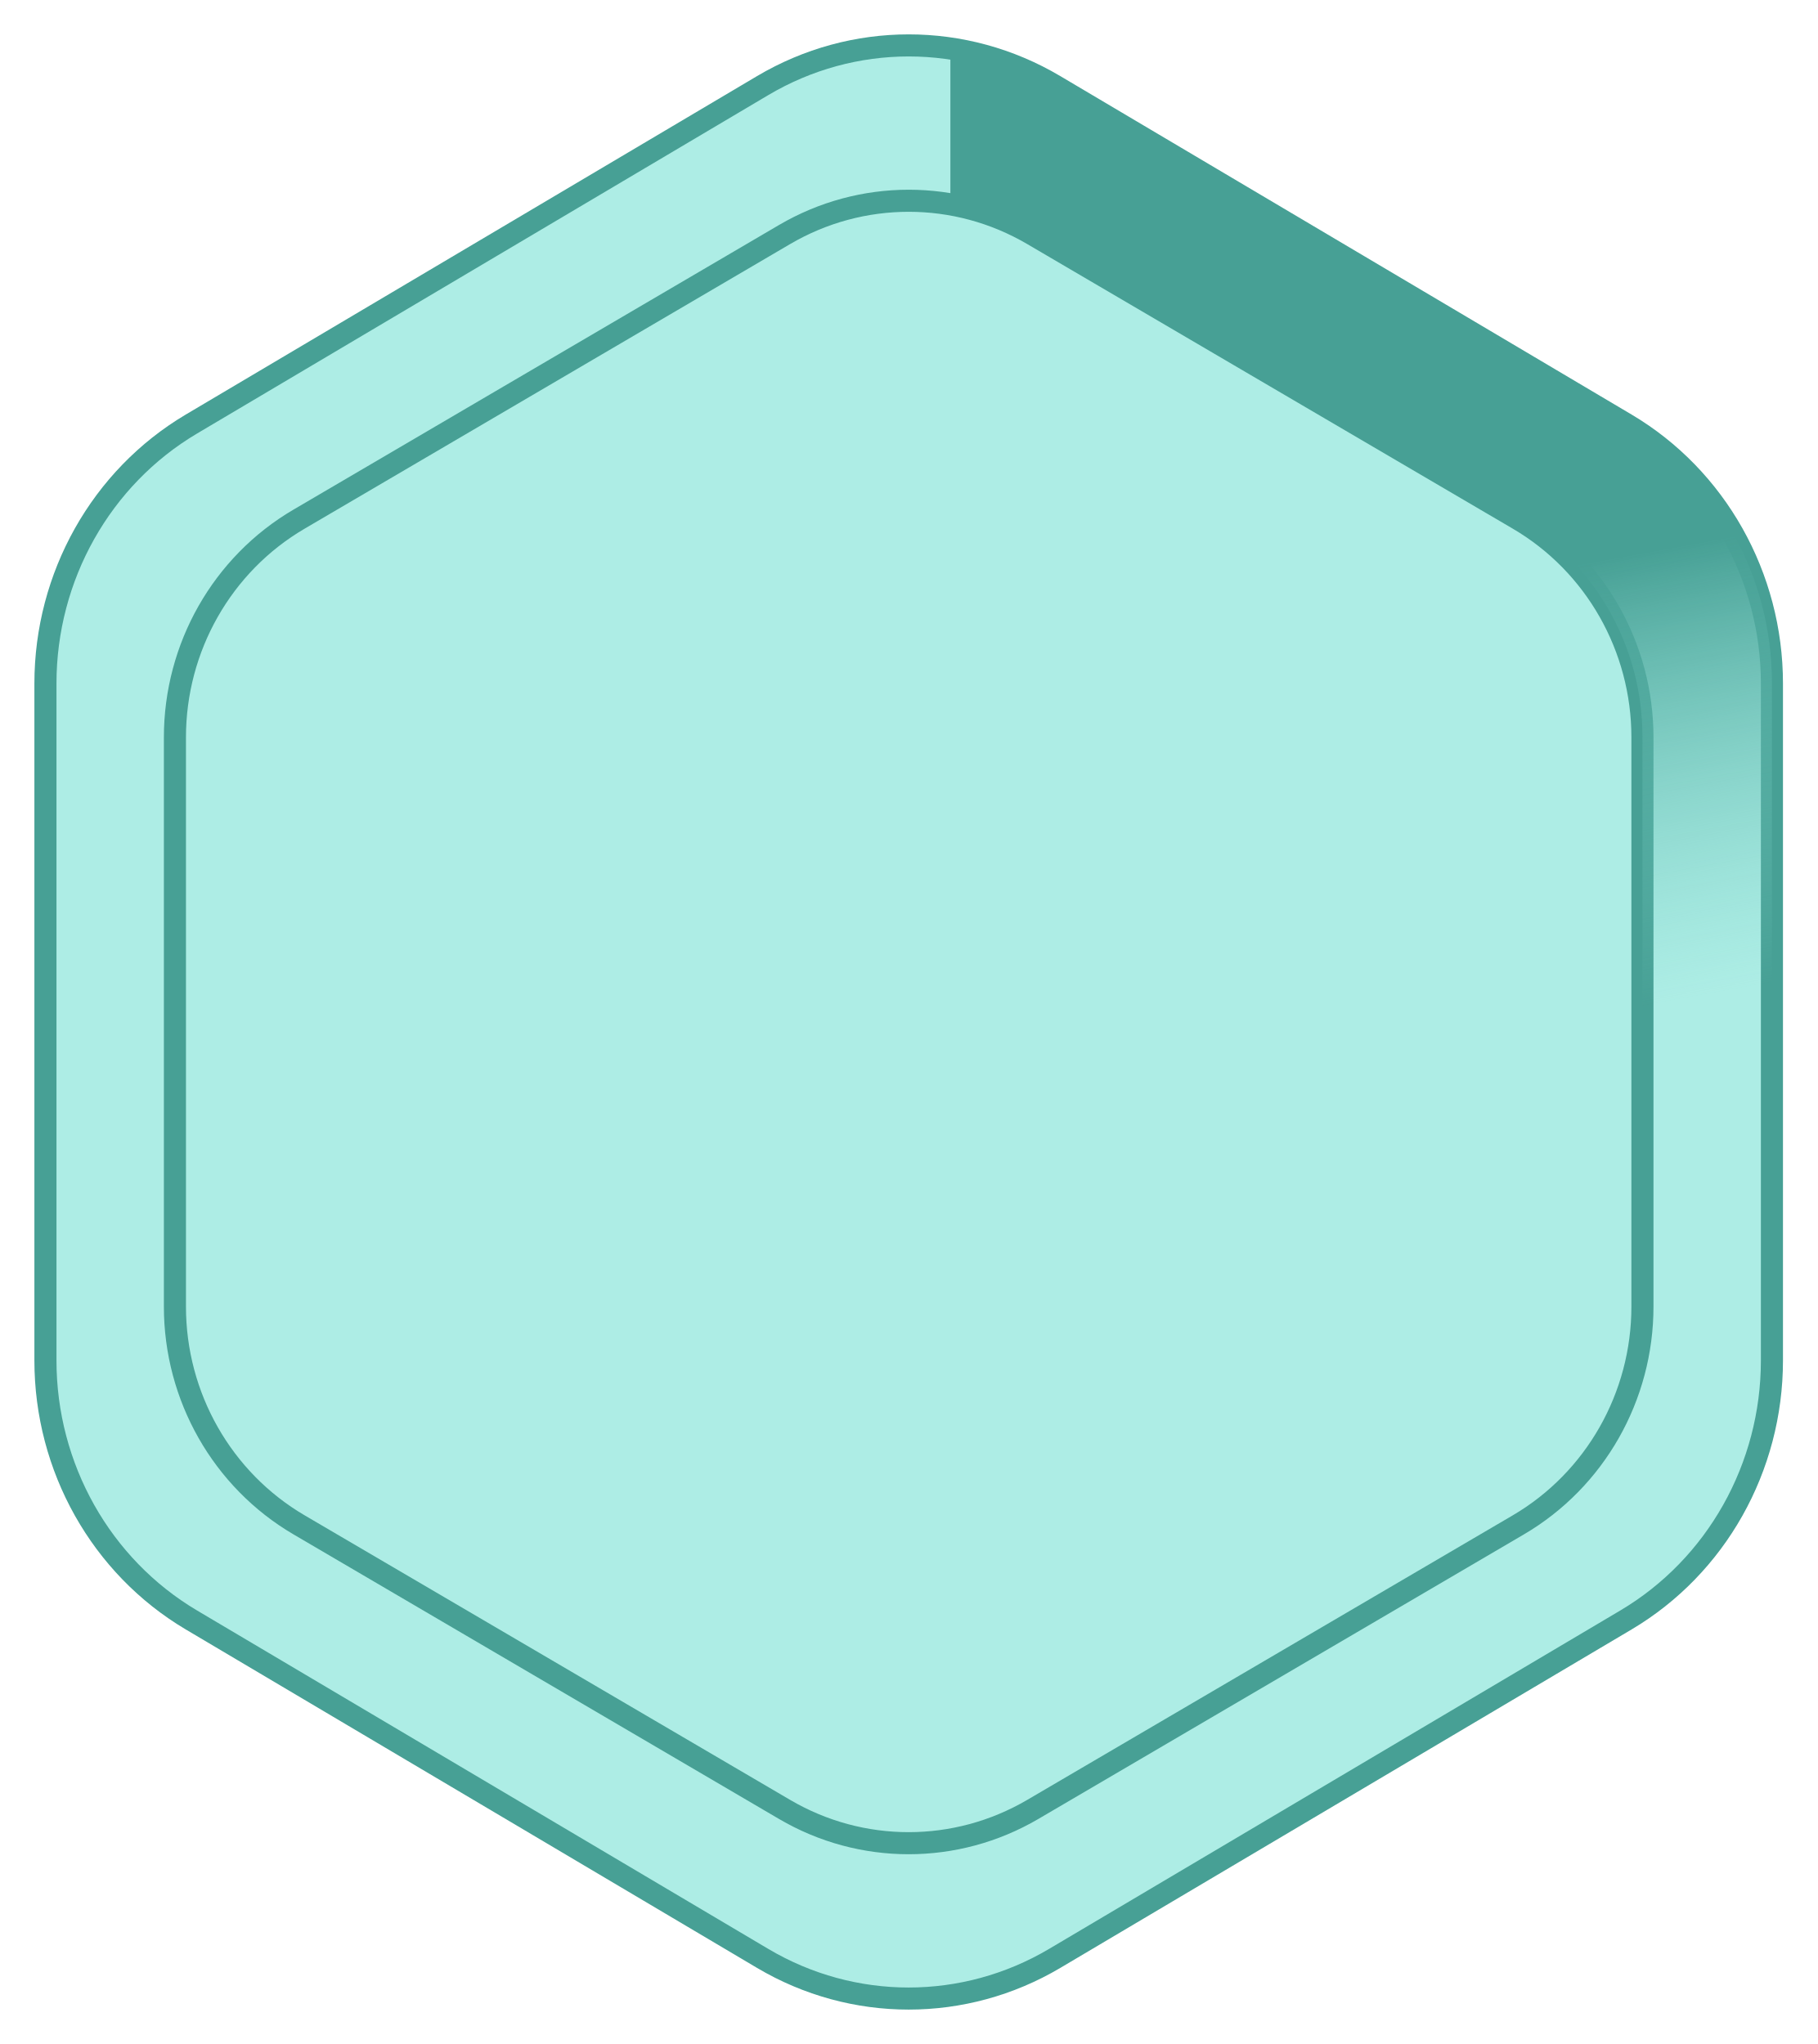
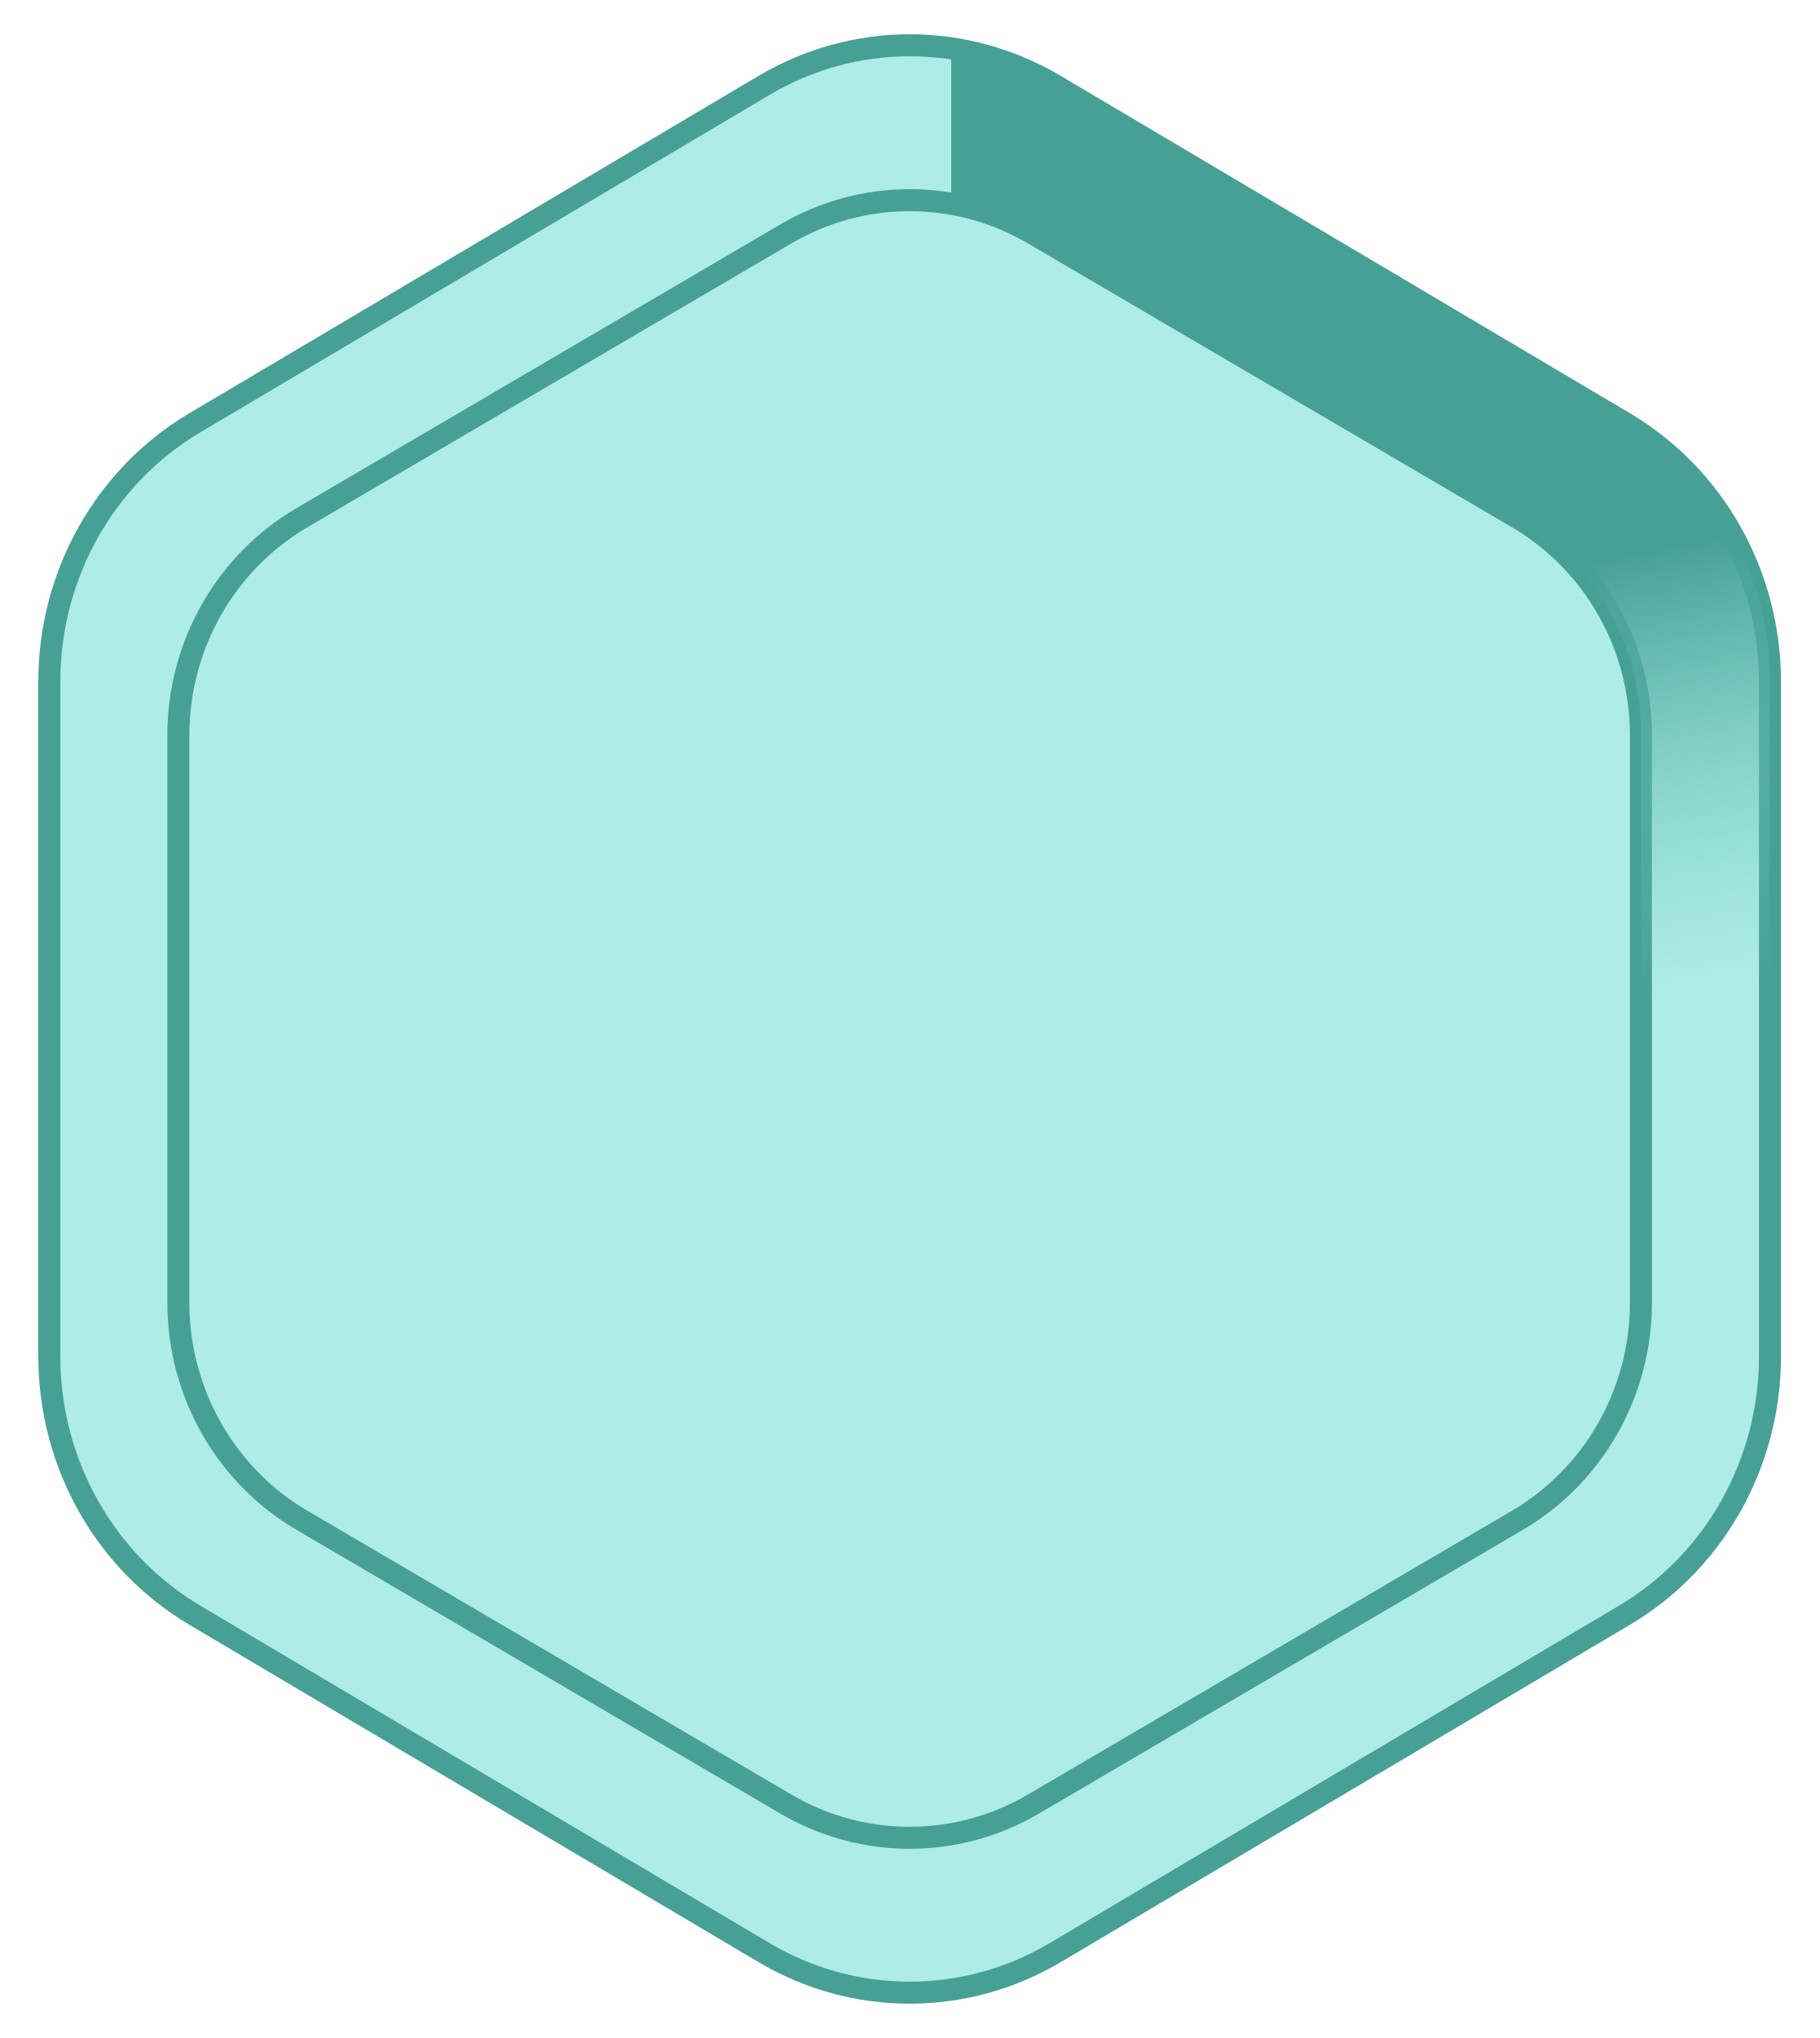
- <svg xmlns="http://www.w3.org/2000/svg" width="40" height="45" viewBox="0 0 40 45" fill="none">
+ <svg xmlns="http://www.w3.org/2000/svg" width="50" height="56" viewBox="0 0 40 45" fill="none">
  <path d="M39 15.048V29.952C39 32.308 37.775 34.486 35.788 35.664L23.213 43.116C21.224 44.294 18.774 44.294 16.787 43.116L4.212 35.664C2.225 34.486 1 32.308 1 29.952V15.048C1 12.692 2.225 10.514 4.212 9.336L16.787 1.884C18.776 0.705 21.226 0.705 23.213 1.884L35.788 9.336C37.775 10.514 39 12.692 39 15.048Z" fill="#ADEDE5" stroke="#47A095" stroke-width="0.486" stroke-miterlimit="10" />
  <path d="M36.15 16.233V28.766C36.15 30.747 35.109 32.579 33.42 33.57L22.731 39.836C21.04 40.827 18.958 40.827 17.269 39.836L6.581 33.57C4.891 32.579 3.85 30.747 3.85 28.766V16.233C3.85 14.252 4.891 12.42 6.581 11.43L17.269 5.163C18.96 4.172 21.042 4.172 22.731 5.163L33.42 11.43C35.109 12.42 36.15 14.252 36.15 16.233Z" fill="#ADEDE5" stroke="#47A095" stroke-width="0.486" stroke-miterlimit="10" />
  <path fill-rule="evenodd" clip-rule="evenodd" d="M20.918 1.049V4.481C21.547 4.589 22.161 4.811 22.731 5.145L33.42 11.412C35.109 12.402 36.15 14.234 36.15 16.215V23.814H39V15.03C39 12.673 37.775 10.495 35.788 9.317L23.213 1.865C22.494 1.439 21.714 1.167 20.918 1.049Z" fill="url(#paint0_linear_561_1376)" />
  <defs>
    <linearGradient id="paint0_linear_561_1376" x1="35.986" y1="12.198" x2="37.755" y2="21.866" gradientUnits="userSpaceOnUse">
      <stop stop-color="#47A095" />
      <stop offset="1" stop-color="#79D0C5" stop-opacity="0" />
    </linearGradient>
  </defs>
</svg>
